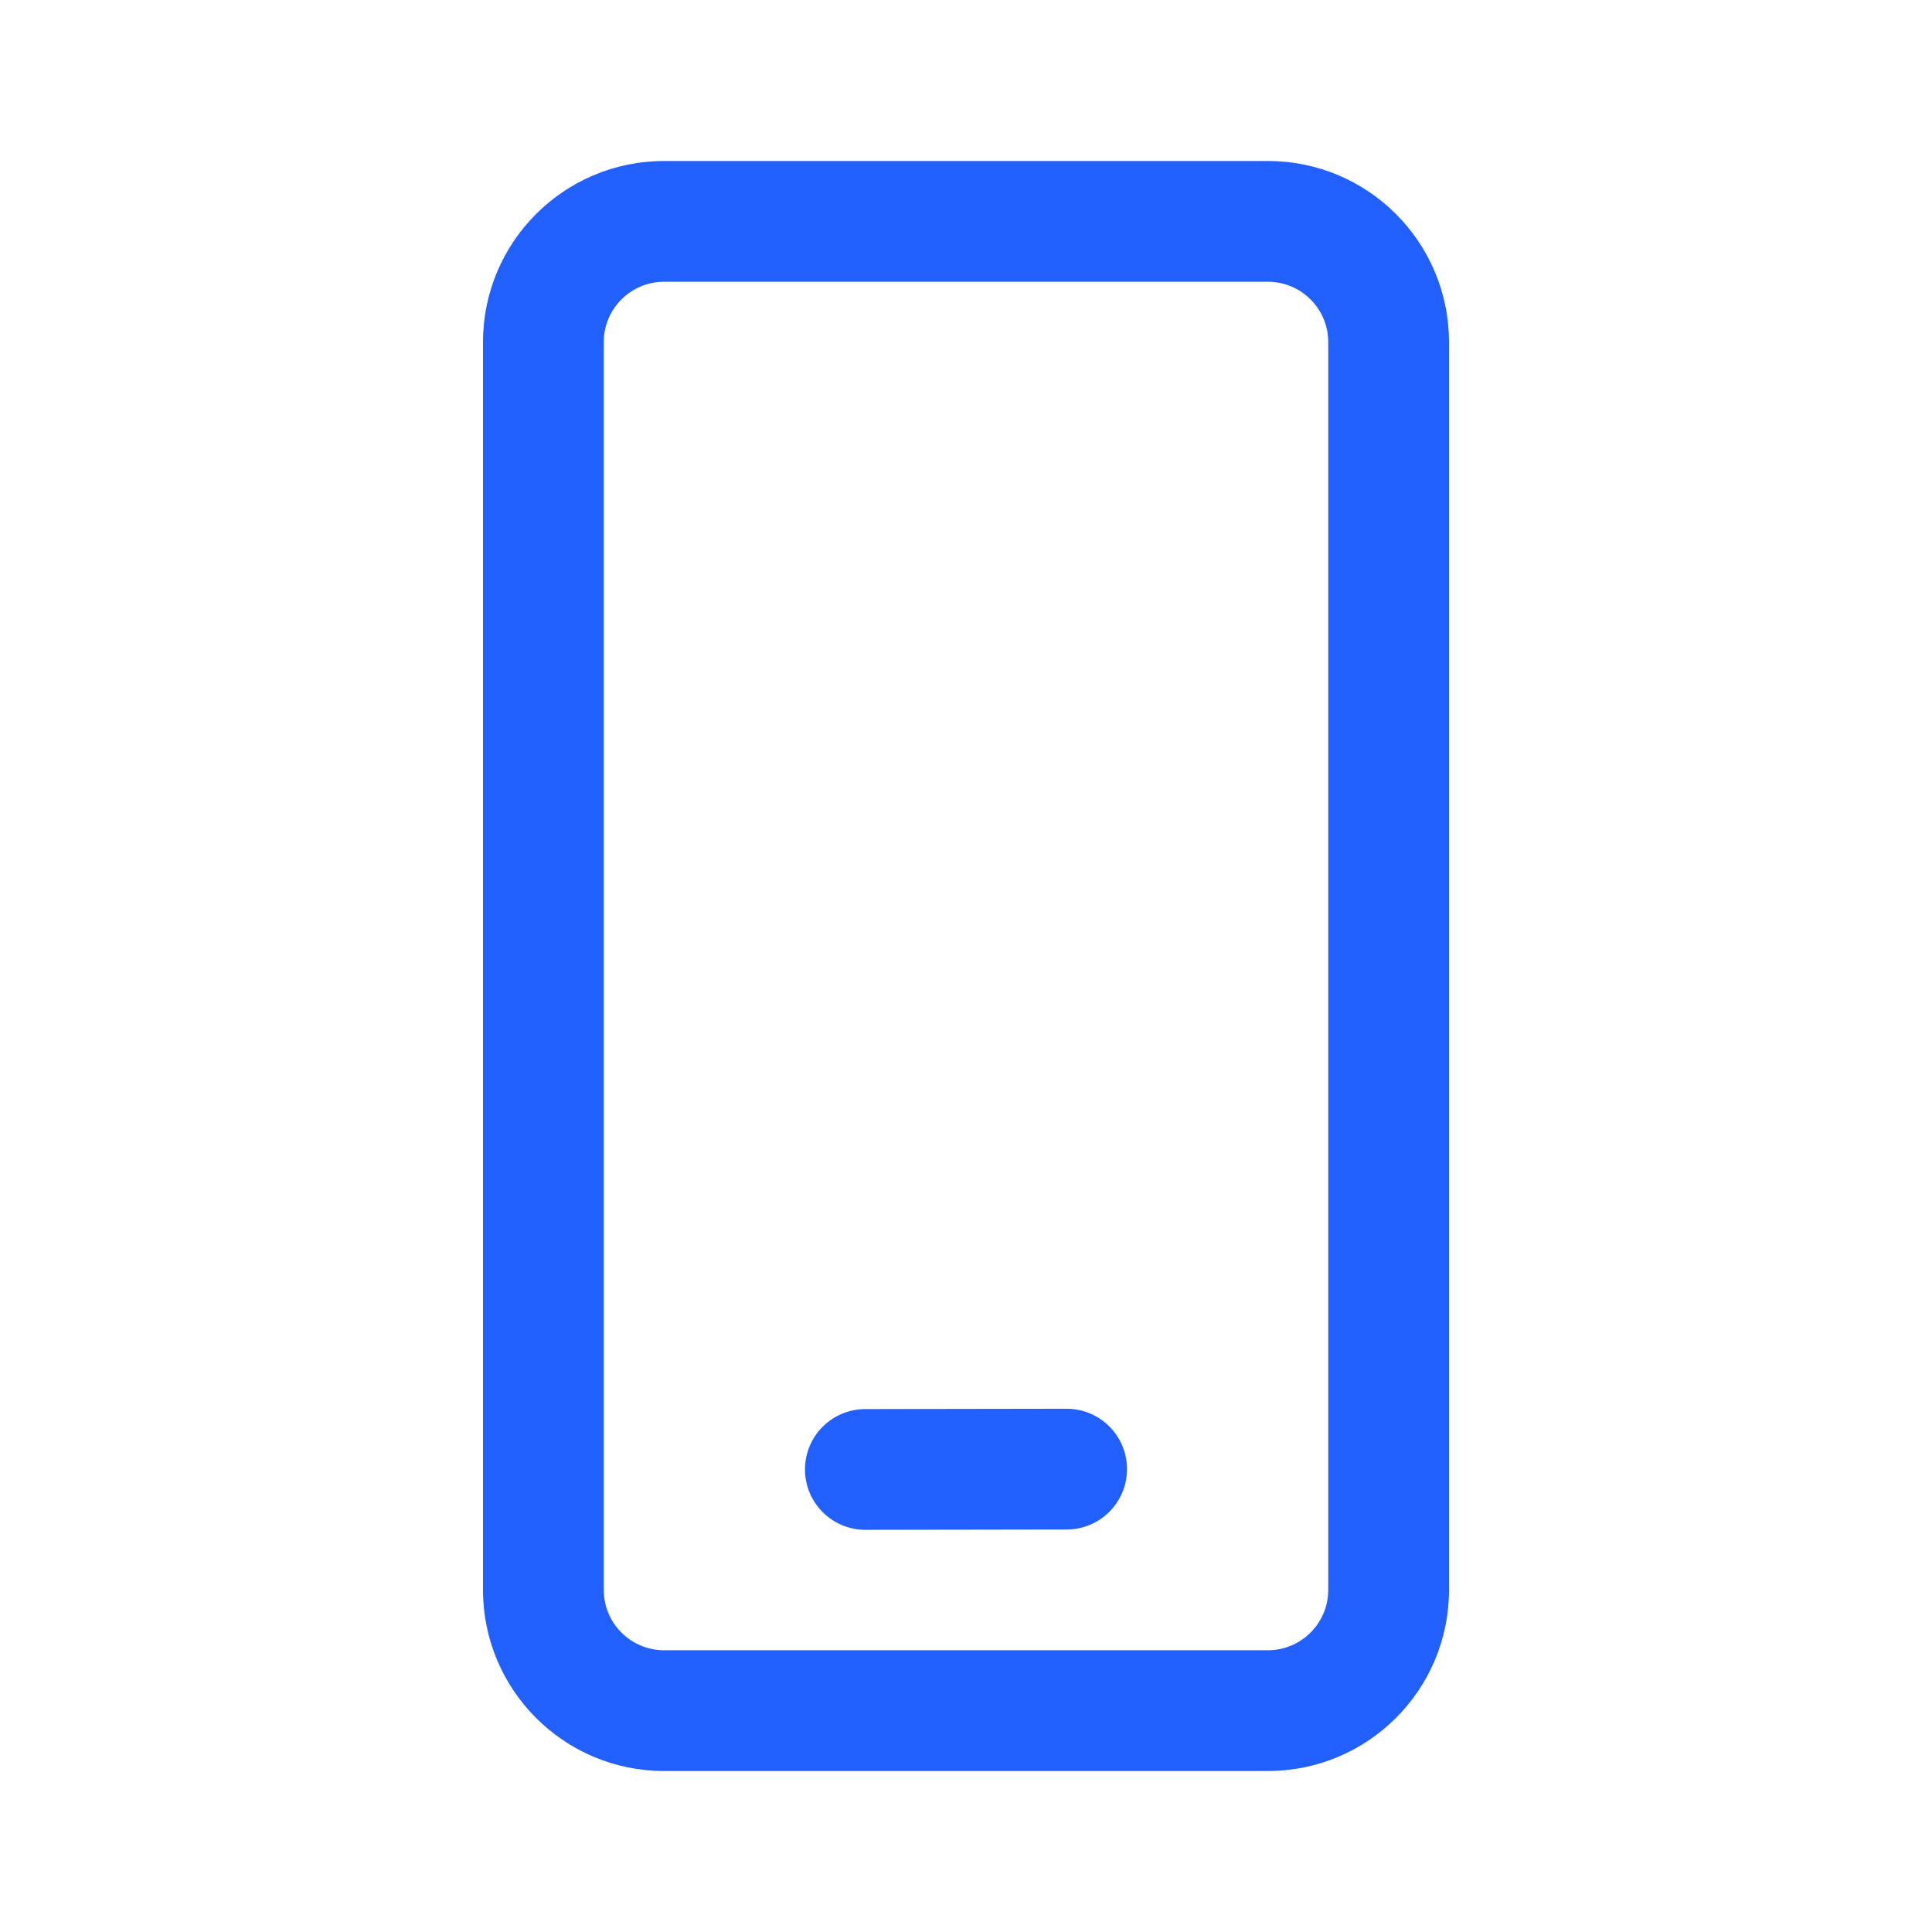
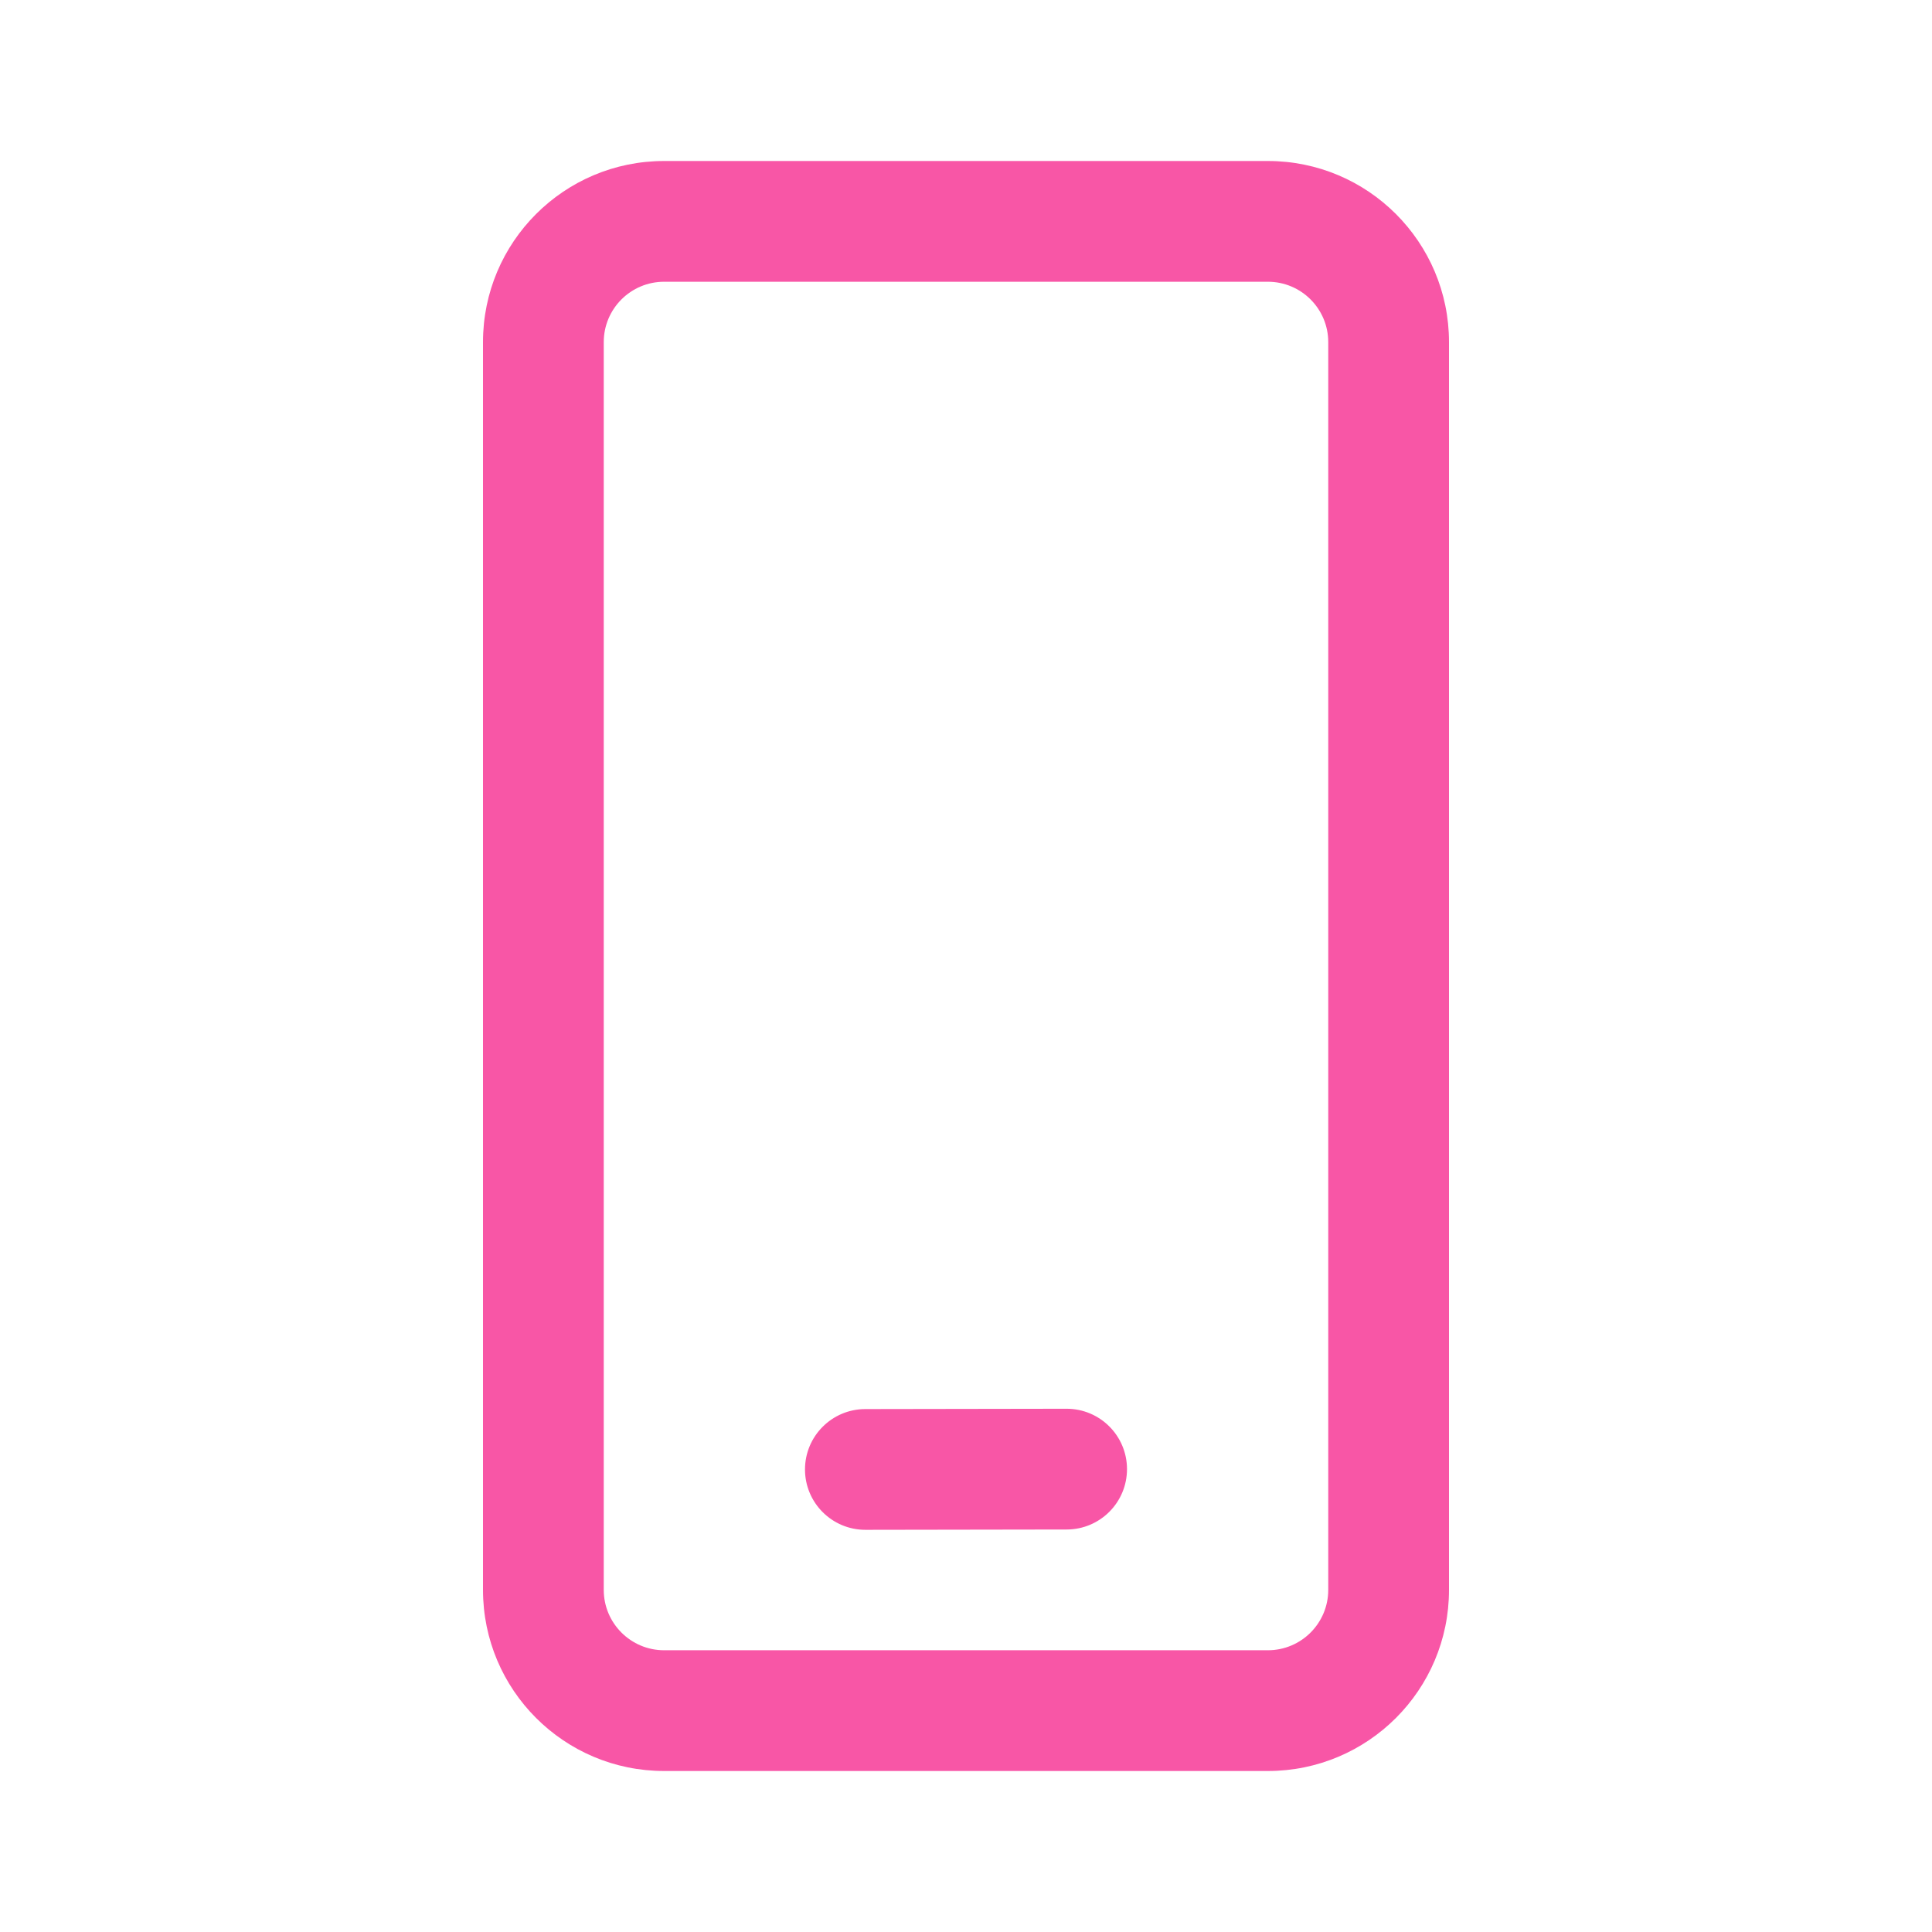
<svg xmlns="http://www.w3.org/2000/svg" fill="none" viewBox="0 0 24 24">
-   <path d="M15.75 2A2.25 2.25 0 0 1 18 4.25v15.5A2.25 2.25 0 0 1 15.75 22h-7.5A2.25 2.25 0 0 1 6 19.75V4.25A2.25 2.25 0 0 1 8.25 2h7.5Zm0 1.5h-7.5a.75.75 0 0 0-.75.75v15.5c0 .414.336.75.75.75h7.5a.75.75 0 0 0 .75-.75V4.25a.75.75 0 0 0-.75-.75Zm-2.501 14a.75.75 0 0 1 .002 1.5l-2.5.004a.75.75 0 0 1-.002-1.5l2.5-.004Z" fill="#2160FD" />
+   <path d="M15.75 2A2.25 2.25 0 0 1 18 4.25v15.5A2.25 2.25 0 0 1 15.75 22h-7.5A2.25 2.25 0 0 1 6 19.75V4.25A2.25 2.25 0 0 1 8.25 2h7.5Zm0 1.5h-7.5a.75.75 0 0 0-.75.75v15.5c0 .414.336.75.75.75h7.5a.75.75 0 0 0 .75-.75V4.25a.75.75 0 0 0-.75-.75Zm-2.501 14a.75.75 0 0 1 .002 1.5l-2.5.004a.75.75 0 0 1-.002-1.5l2.5-.004Z" fill="#f856a6" />
</svg>
